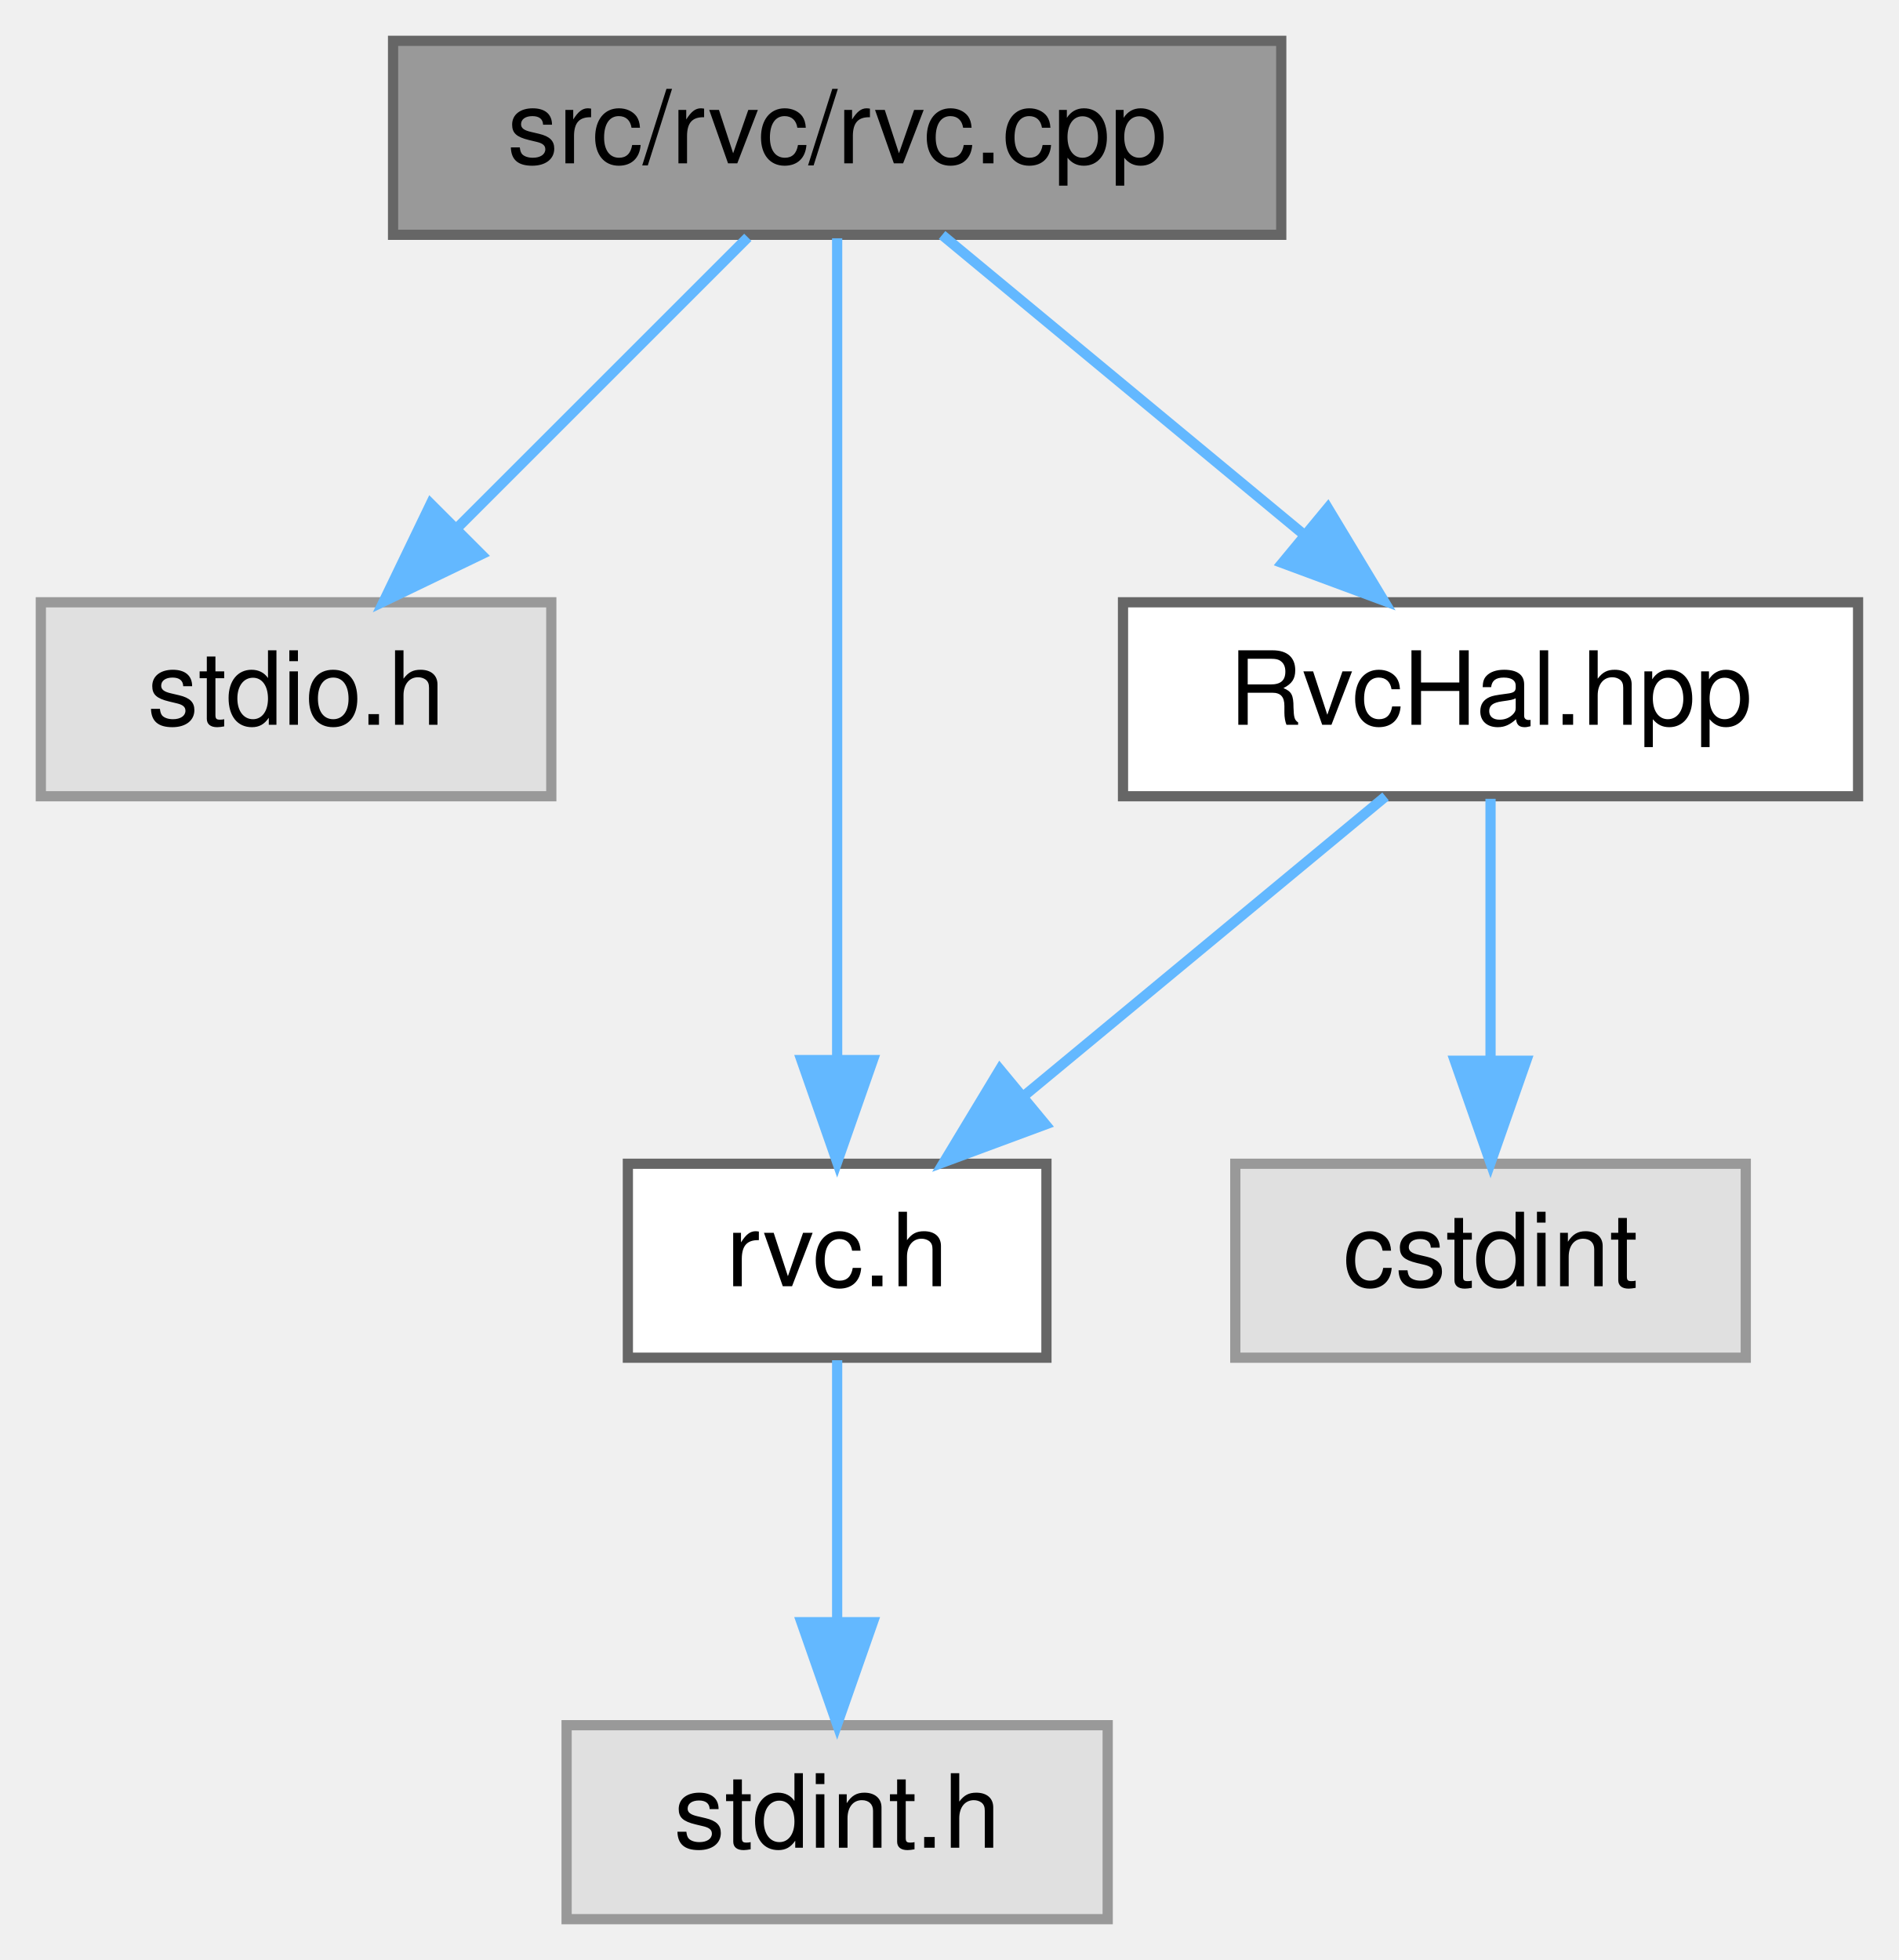
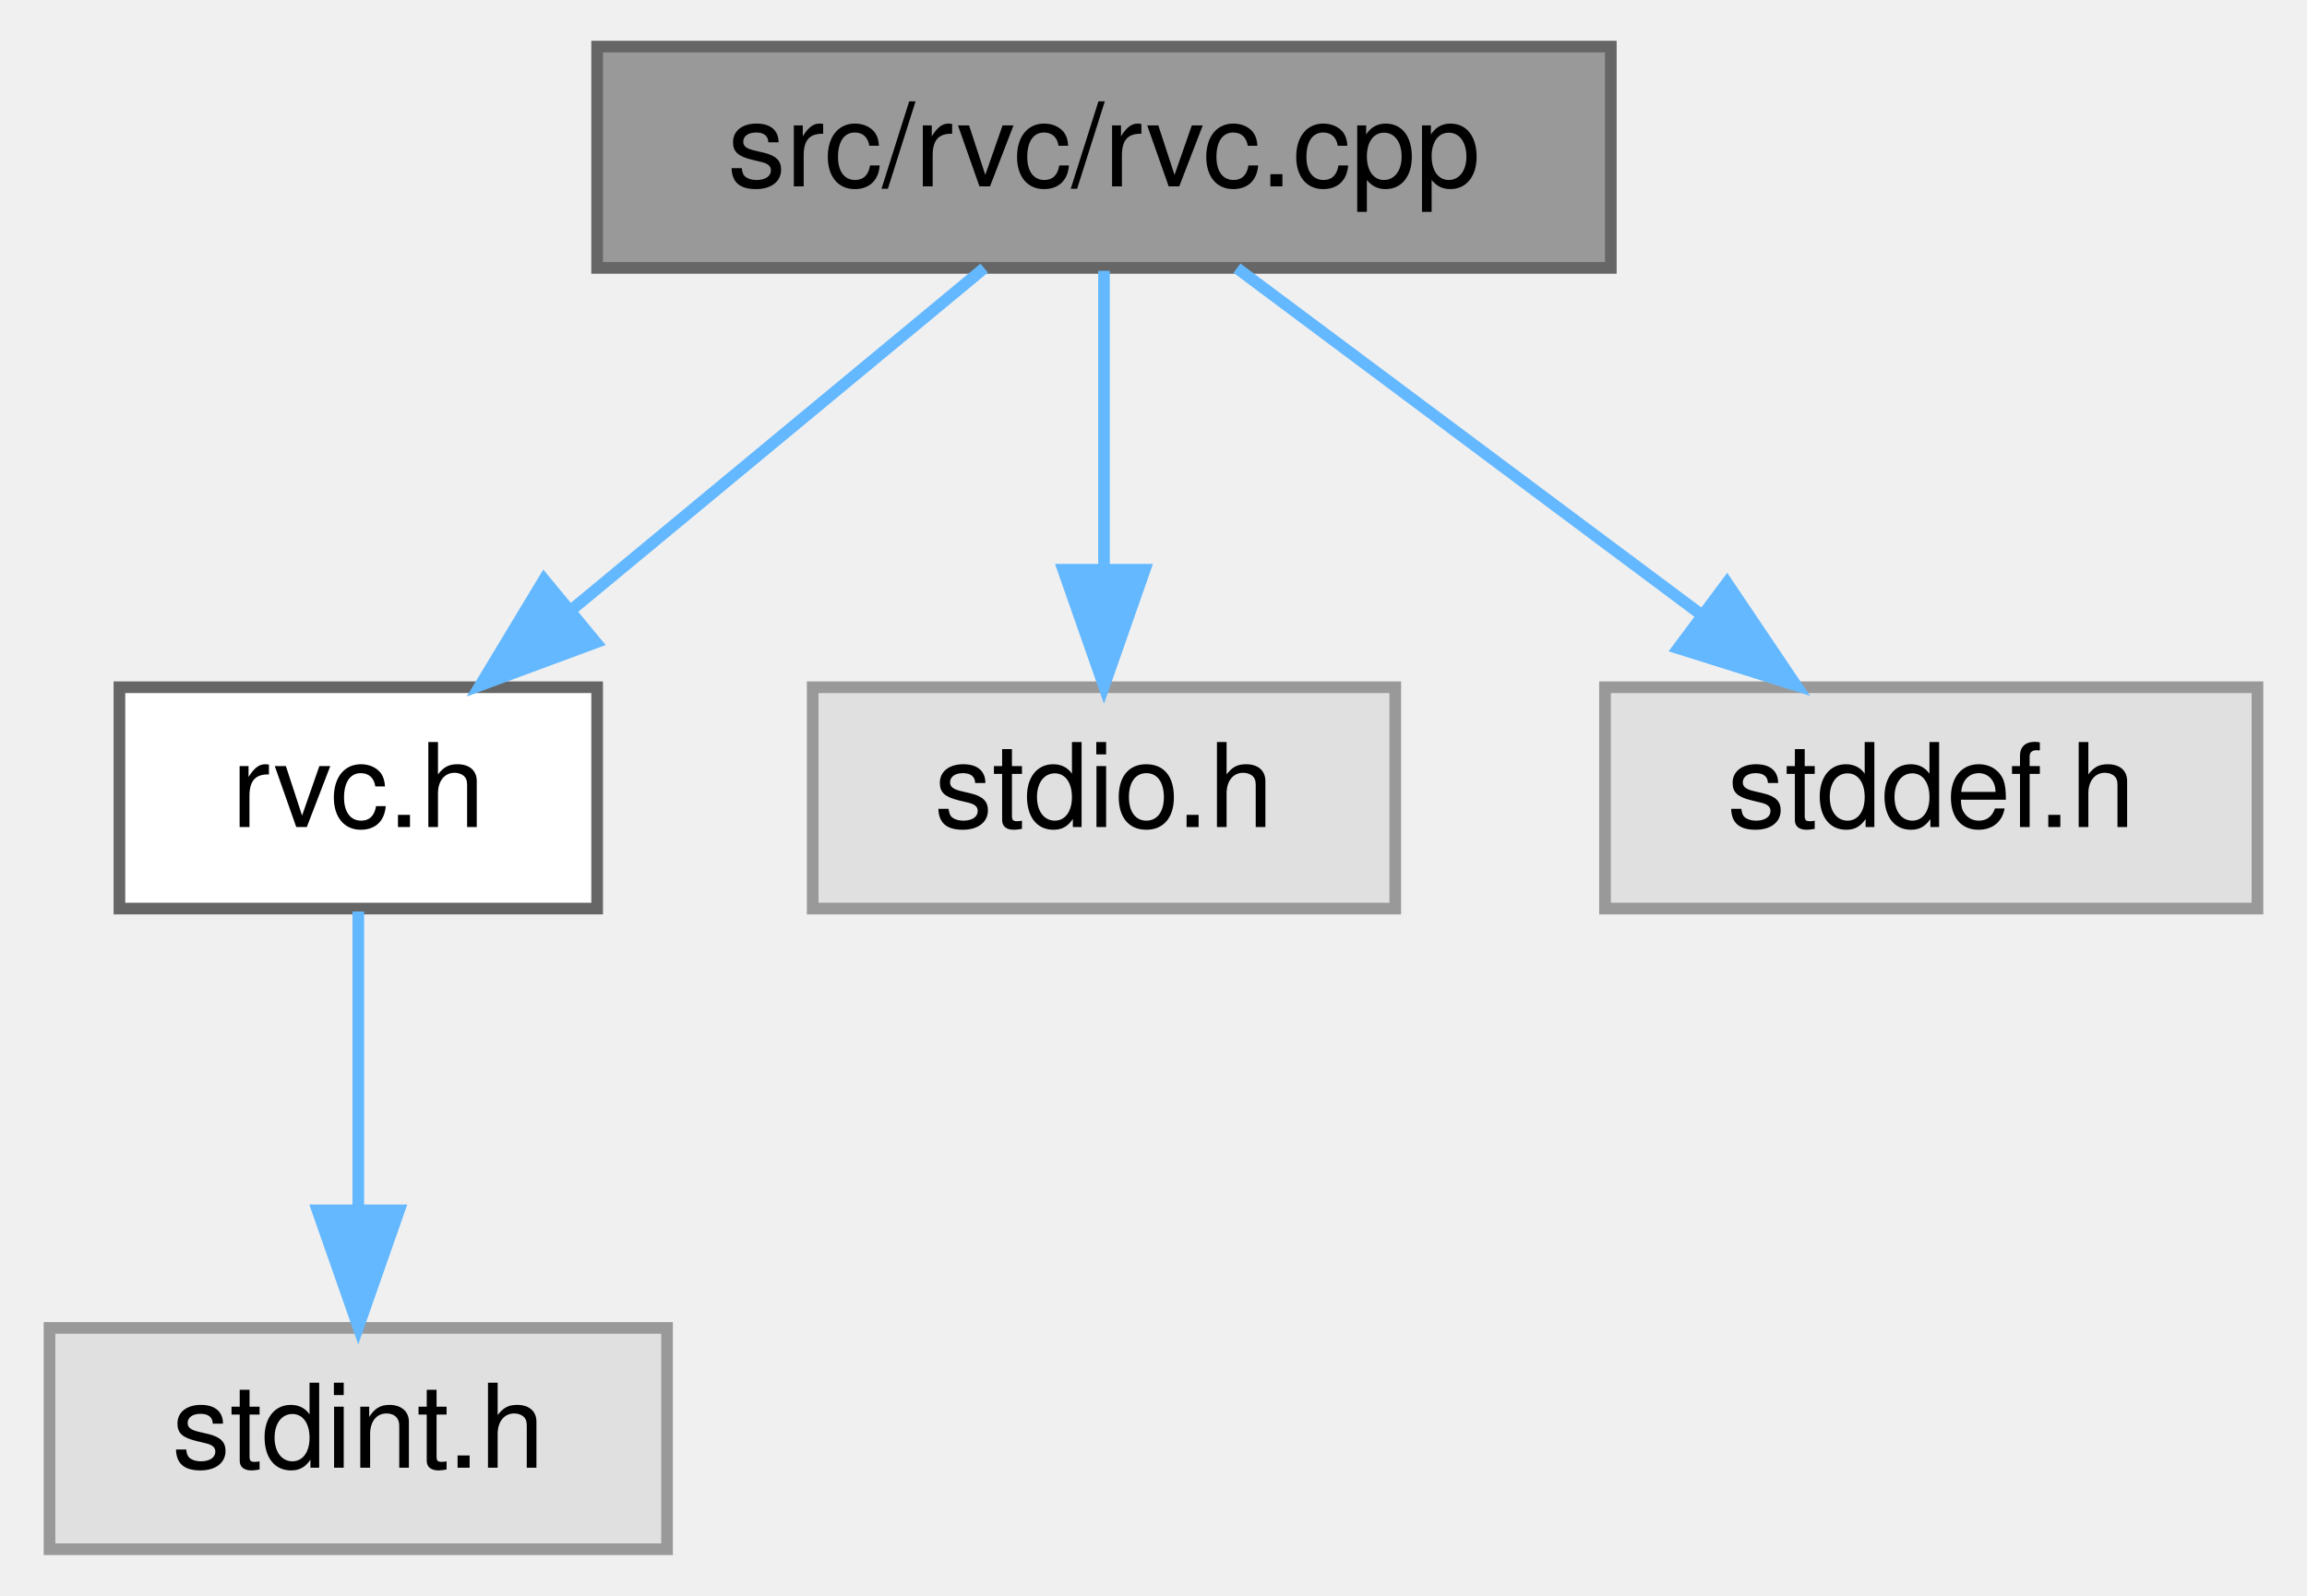
- <svg xmlns="http://www.w3.org/2000/svg" xmlns:xlink="http://www.w3.org/1999/xlink" width="186pt" height="192pt" viewBox="0.00 0.00 186.00 192.00">
-   <g id="graph0" class="graph" transform="scale(1 1) rotate(0) translate(4 188)">
+ <svg xmlns="http://www.w3.org/2000/svg" xmlns:xlink="http://www.w3.org/1999/xlink" width="198pt" height="137pt" viewBox="0.00 0.00 197.50 137.00">
+   <g id="graph0" class="graph" transform="scale(1 1) rotate(0) translate(4 133)">
    <g id="Node000001" class="node">
      <g id="a_Node000001">
        <a xlink:title=" ">
-           <polygon fill="#999999" stroke="#666666" points="121.5,-184 34.5,-184 34.5,-165 121.5,-165 121.5,-184" />
-           <text text-anchor="middle" x="78" y="-172" font-family="Helvetica,sans-Serif" font-size="10.00">src/rvc/rvc.cpp</text>
+           <polygon fill="#999999" stroke="#666666" points="134,-129 47,-129 47,-110 134,-110 134,-129" />
+           <text text-anchor="middle" x="90.5" y="-117" font-family="Helvetica,sans-Serif" font-size="10.00">src/rvc/rvc.cpp</text>
        </a>
      </g>
    </g>
    <g id="Node000002" class="node">
      <g id="a_Node000002">
-         <a xlink:title=" ">
-           <polygon fill="#e0e0e0" stroke="#999999" points="50,-129 0,-129 0,-110 50,-110 50,-129" />
-           <text text-anchor="middle" x="25" y="-117" font-family="Helvetica,sans-Serif" font-size="10.00">stdio.h</text>
+         <a xlink:href="rvc_8h.html" target="_top" xlink:title=" ">
+           <polygon fill="white" stroke="#666666" points="47,-74 6,-74 6,-55 47,-55 47,-74" />
+           <text text-anchor="middle" x="26.5" y="-62" font-family="Helvetica,sans-Serif" font-size="10.00">rvc.h</text>
        </a>
      </g>
    </g>
    <g id="edge1_Node000001_Node000002" class="edge">
      <g id="a_edge1_Node000001_Node000002">
        <a xlink:title=" ">
-           <path fill="none" stroke="#63b8ff" d="M69.25,-164.75C61.53,-157.03 50.1,-145.6 40.78,-136.28" />
-           <polygon fill="#63b8ff" stroke="#63b8ff" points="43.14,-133.69 33.59,-129.09 38.19,-138.64 43.14,-133.69" />
-         </a>
-       </g>
-     </g>
-     <g id="Node000003" class="node">
-       <g id="a_Node000003">
-         <a xlink:href="RvcHal_8hpp.html" target="_top" xlink:title=" ">
-           <polygon fill="white" stroke="#666666" points="178,-129 106,-129 106,-110 178,-110 178,-129" />
-           <text text-anchor="middle" x="142" y="-117" font-family="Helvetica,sans-Serif" font-size="10.00">RvcHal.hpp</text>
-         </a>
-       </g>
-     </g>
-     <g id="edge2_Node000001_Node000003" class="edge">
-       <g id="a_edge2_Node000001_Node000003">
-         <a xlink:title=" ">
-           <path fill="none" stroke="#63b8ff" d="M88.28,-164.98C97.84,-157.07 112.28,-145.11 123.78,-135.58" />
-           <polygon fill="#63b8ff" stroke="#63b8ff" points="126.06,-138.24 131.53,-129.17 121.6,-132.85 126.06,-138.24" />
+           <path fill="none" stroke="#63b8ff" d="M80.22,-109.98C70.66,-102.07 56.22,-90.11 44.72,-80.58" />
+           <polygon fill="#63b8ff" stroke="#63b8ff" points="46.9,-77.85 36.97,-74.17 42.44,-83.24 46.9,-77.85" />
        </a>
      </g>
    </g>
    <g id="Node000004" class="node">
      <g id="a_Node000004">
-         <a xlink:href="rvc_8h.html" target="_top" xlink:title=" ">
-           <polygon fill="white" stroke="#666666" points="98.5,-74 57.5,-74 57.5,-55 98.5,-55 98.5,-74" />
-           <text text-anchor="middle" x="78" y="-62" font-family="Helvetica,sans-Serif" font-size="10.00">rvc.h</text>
+         <a xlink:title=" ">
+           <polygon fill="#e0e0e0" stroke="#999999" points="115.5,-74 65.5,-74 65.5,-55 115.5,-55 115.5,-74" />
+           <text text-anchor="middle" x="90.5" y="-62" font-family="Helvetica,sans-Serif" font-size="10.00">stdio.h</text>
        </a>
      </g>
    </g>
-     <g id="edge6_Node000001_Node000004" class="edge">
-       <g id="a_edge6_Node000001_Node000004">
+     <g id="edge3_Node000001_Node000004" class="edge">
+       <g id="a_edge3_Node000001_Node000004">
        <a xlink:title=" ">
-           <path fill="none" stroke="#63b8ff" d="M78,-164.66C78,-147.17 78,-107.8 78,-84.27" />
-           <polygon fill="#63b8ff" stroke="#63b8ff" points="81.5,-84.16 78,-74.16 74.5,-84.16 81.5,-84.16" />
-         </a>
-       </g>
-     </g>
-     <g id="edge3_Node000003_Node000004" class="edge">
-       <g id="a_edge3_Node000003_Node000004">
-         <a xlink:title=" ">
-           <path fill="none" stroke="#63b8ff" d="M131.72,-109.98C122.16,-102.07 107.72,-90.11 96.22,-80.58" />
-           <polygon fill="#63b8ff" stroke="#63b8ff" points="98.4,-77.85 88.47,-74.17 93.94,-83.24 98.4,-77.85" />
-         </a>
-       </g>
-     </g>
-     <g id="Node000006" class="node">
-       <g id="a_Node000006">
-         <a xlink:title=" ">
-           <polygon fill="#e0e0e0" stroke="#999999" points="167,-74 117,-74 117,-55 167,-55 167,-74" />
-           <text text-anchor="middle" x="142" y="-62" font-family="Helvetica,sans-Serif" font-size="10.00">cstdint</text>
-         </a>
-       </g>
-     </g>
-     <g id="edge5_Node000003_Node000006" class="edge">
-       <g id="a_edge5_Node000003_Node000006">
-         <a xlink:title=" ">
-           <path fill="none" stroke="#63b8ff" d="M142,-109.75C142,-102.8 142,-92.85 142,-84.13" />
-           <polygon fill="#63b8ff" stroke="#63b8ff" points="145.5,-84.09 142,-74.09 138.5,-84.09 145.5,-84.09" />
+           <path fill="none" stroke="#63b8ff" d="M90.5,-109.75C90.5,-102.8 90.5,-92.85 90.5,-84.13" />
+           <polygon fill="#63b8ff" stroke="#63b8ff" points="94,-84.09 90.5,-74.09 87,-84.09 94,-84.09" />
        </a>
      </g>
    </g>
    <g id="Node000005" class="node">
      <g id="a_Node000005">
        <a xlink:title=" ">
-           <polygon fill="#e0e0e0" stroke="#999999" points="104.5,-19 51.5,-19 51.5,0 104.5,0 104.5,-19" />
-           <text text-anchor="middle" x="78" y="-7" font-family="Helvetica,sans-Serif" font-size="10.00">stdint.h</text>
+           <polygon fill="#e0e0e0" stroke="#999999" points="189.5,-74 133.5,-74 133.5,-55 189.5,-55 189.5,-74" />
+           <text text-anchor="middle" x="161.5" y="-62" font-family="Helvetica,sans-Serif" font-size="10.00">stddef.h</text>
        </a>
      </g>
    </g>
-     <g id="edge4_Node000004_Node000005" class="edge">
-       <g id="a_edge4_Node000004_Node000005">
+     <g id="edge4_Node000001_Node000005" class="edge">
+       <g id="a_edge4_Node000001_Node000005">
        <a xlink:title=" ">
-           <path fill="none" stroke="#63b8ff" d="M78,-54.75C78,-47.8 78,-37.85 78,-29.13" />
-           <polygon fill="#63b8ff" stroke="#63b8ff" points="81.5,-29.09 78,-19.09 74.5,-29.09 81.5,-29.09" />
+           <path fill="none" stroke="#63b8ff" d="M101.91,-109.98C112.61,-102 128.84,-89.88 141.66,-80.31" />
+           <polygon fill="#63b8ff" stroke="#63b8ff" points="143.97,-82.96 149.89,-74.17 139.78,-77.35 143.97,-82.96" />
+         </a>
+       </g>
+     </g>
+     <g id="Node000003" class="node">
+       <g id="a_Node000003">
+         <a xlink:title=" ">
+           <polygon fill="#e0e0e0" stroke="#999999" points="53,-19 0,-19 0,0 53,0 53,-19" />
+           <text text-anchor="middle" x="26.5" y="-7" font-family="Helvetica,sans-Serif" font-size="10.00">stdint.h</text>
+         </a>
+       </g>
+     </g>
+     <g id="edge2_Node000002_Node000003" class="edge">
+       <g id="a_edge2_Node000002_Node000003">
+         <a xlink:title=" ">
+           <path fill="none" stroke="#63b8ff" d="M26.5,-54.75C26.5,-47.8 26.5,-37.85 26.5,-29.13" />
+           <polygon fill="#63b8ff" stroke="#63b8ff" points="30,-29.09 26.5,-19.09 23,-29.09 30,-29.09" />
        </a>
      </g>
    </g>
  </g>
</svg>
